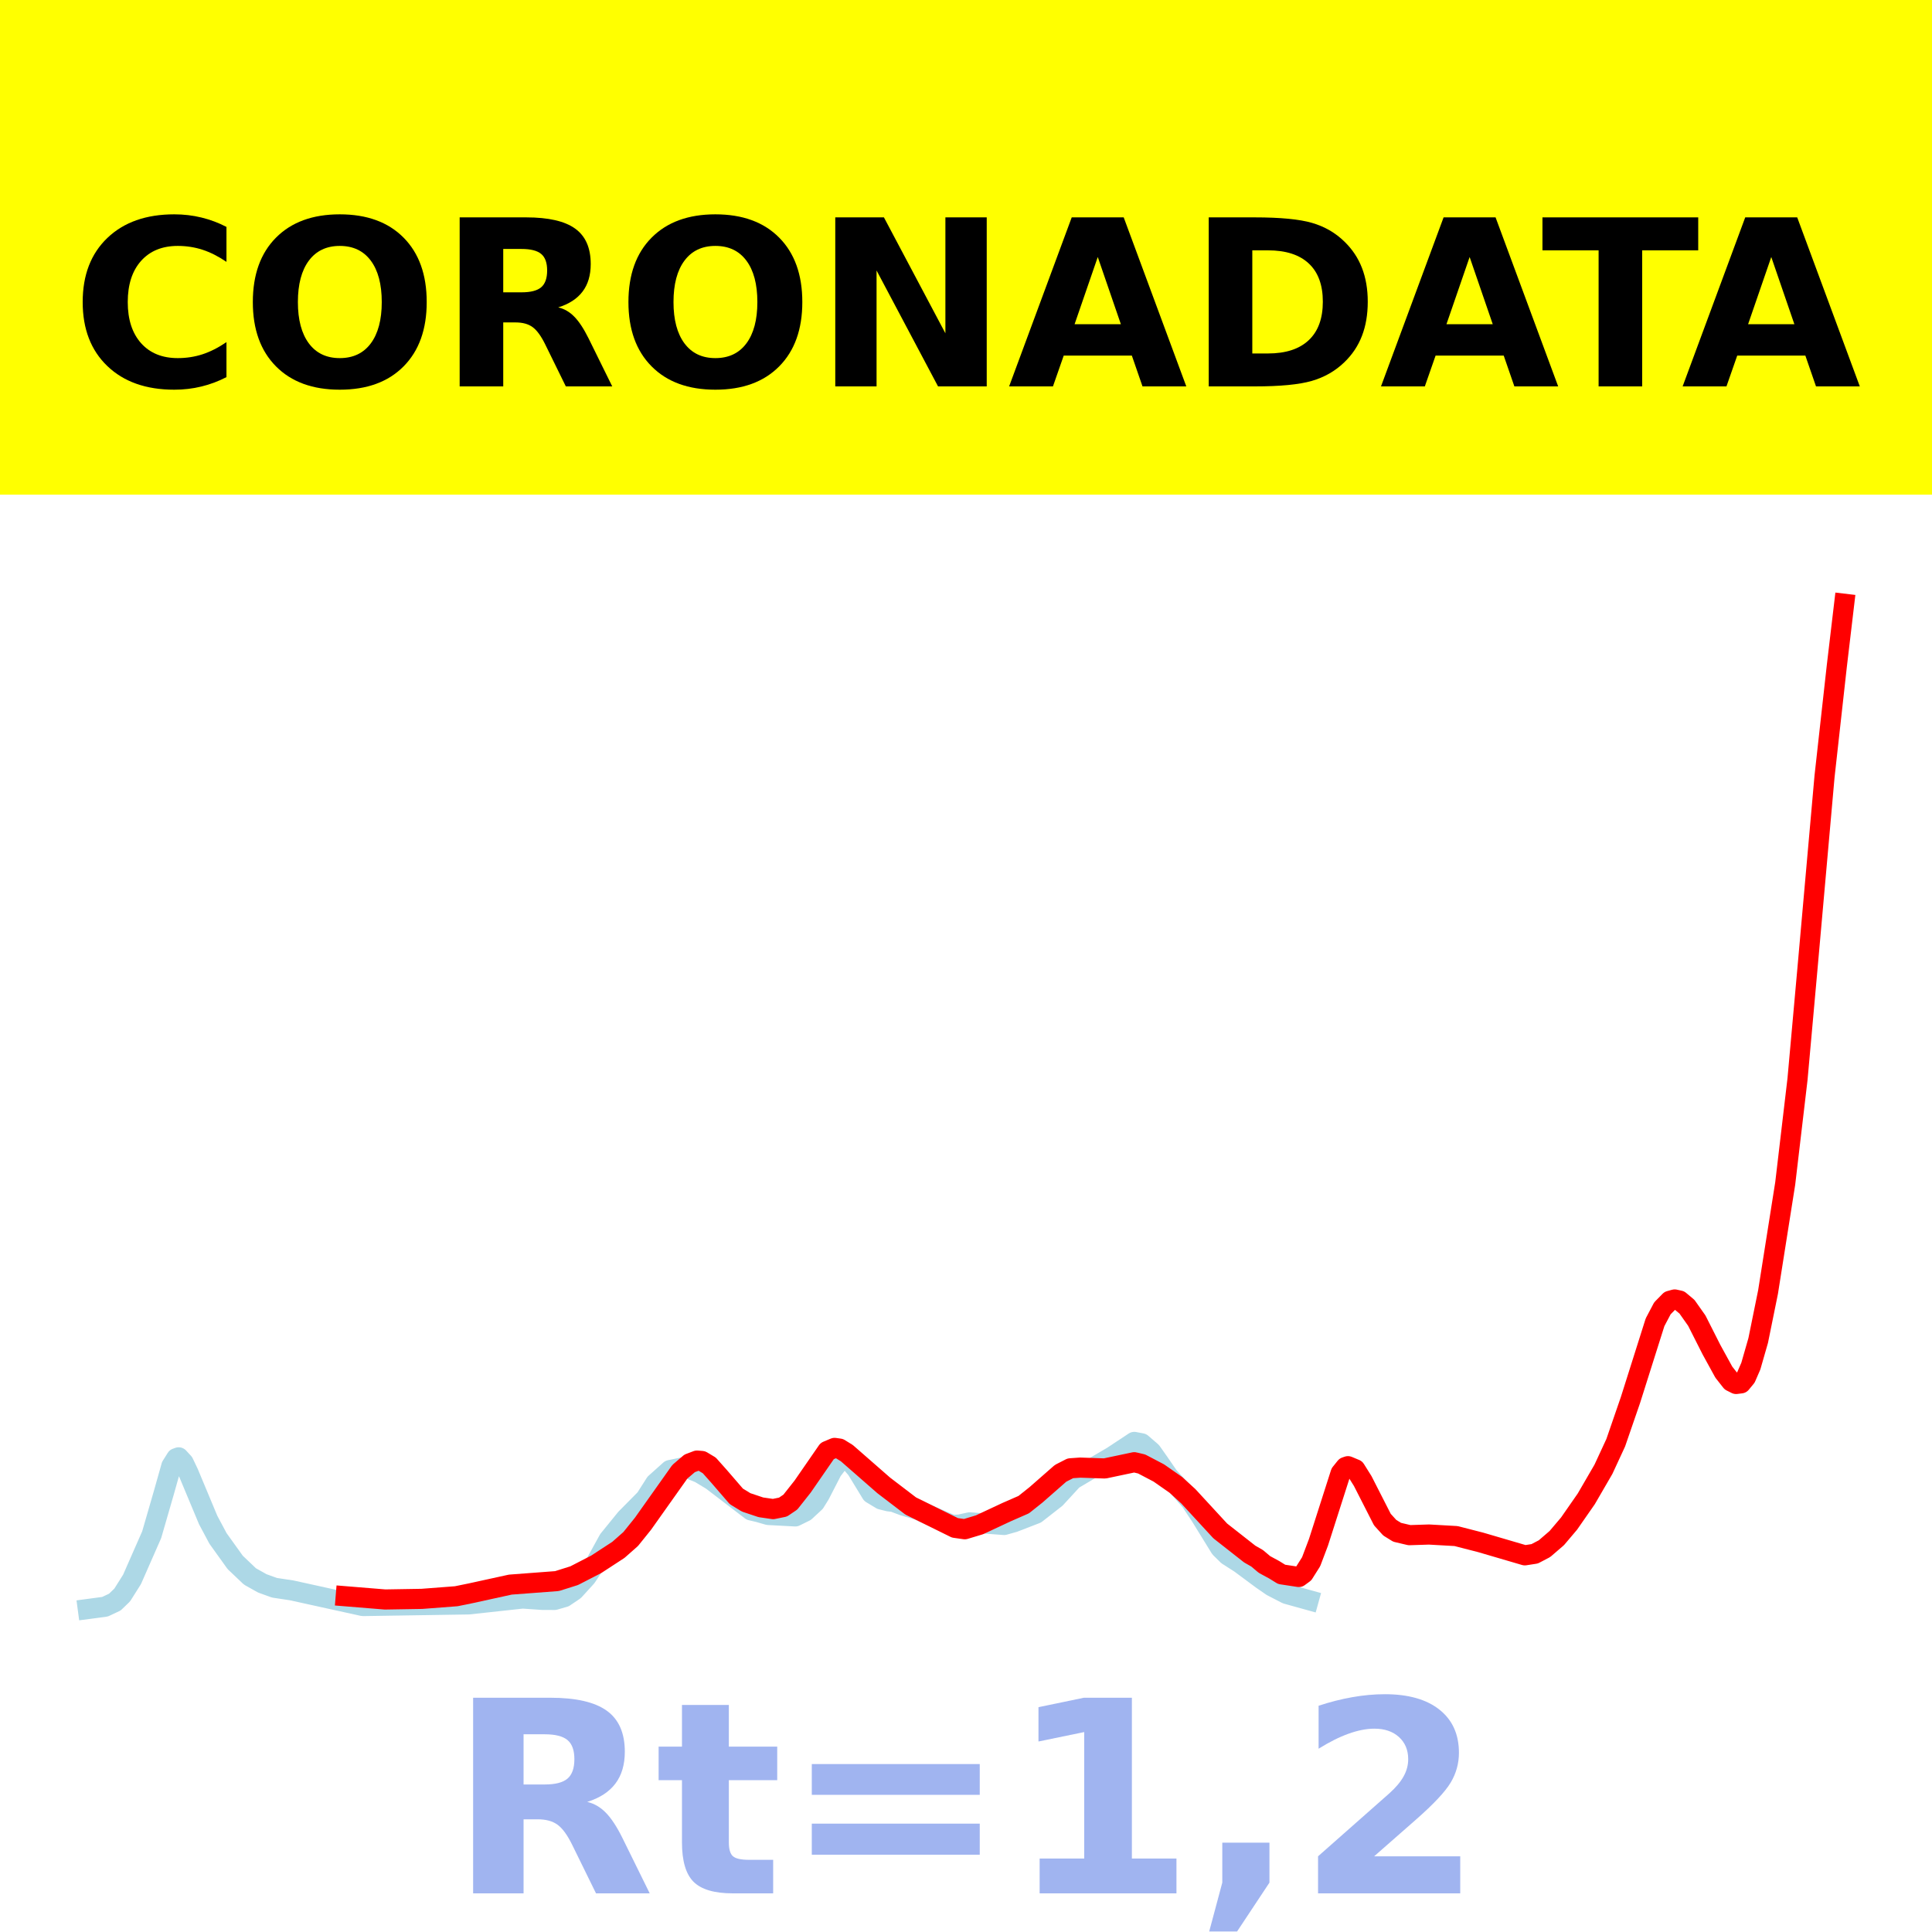
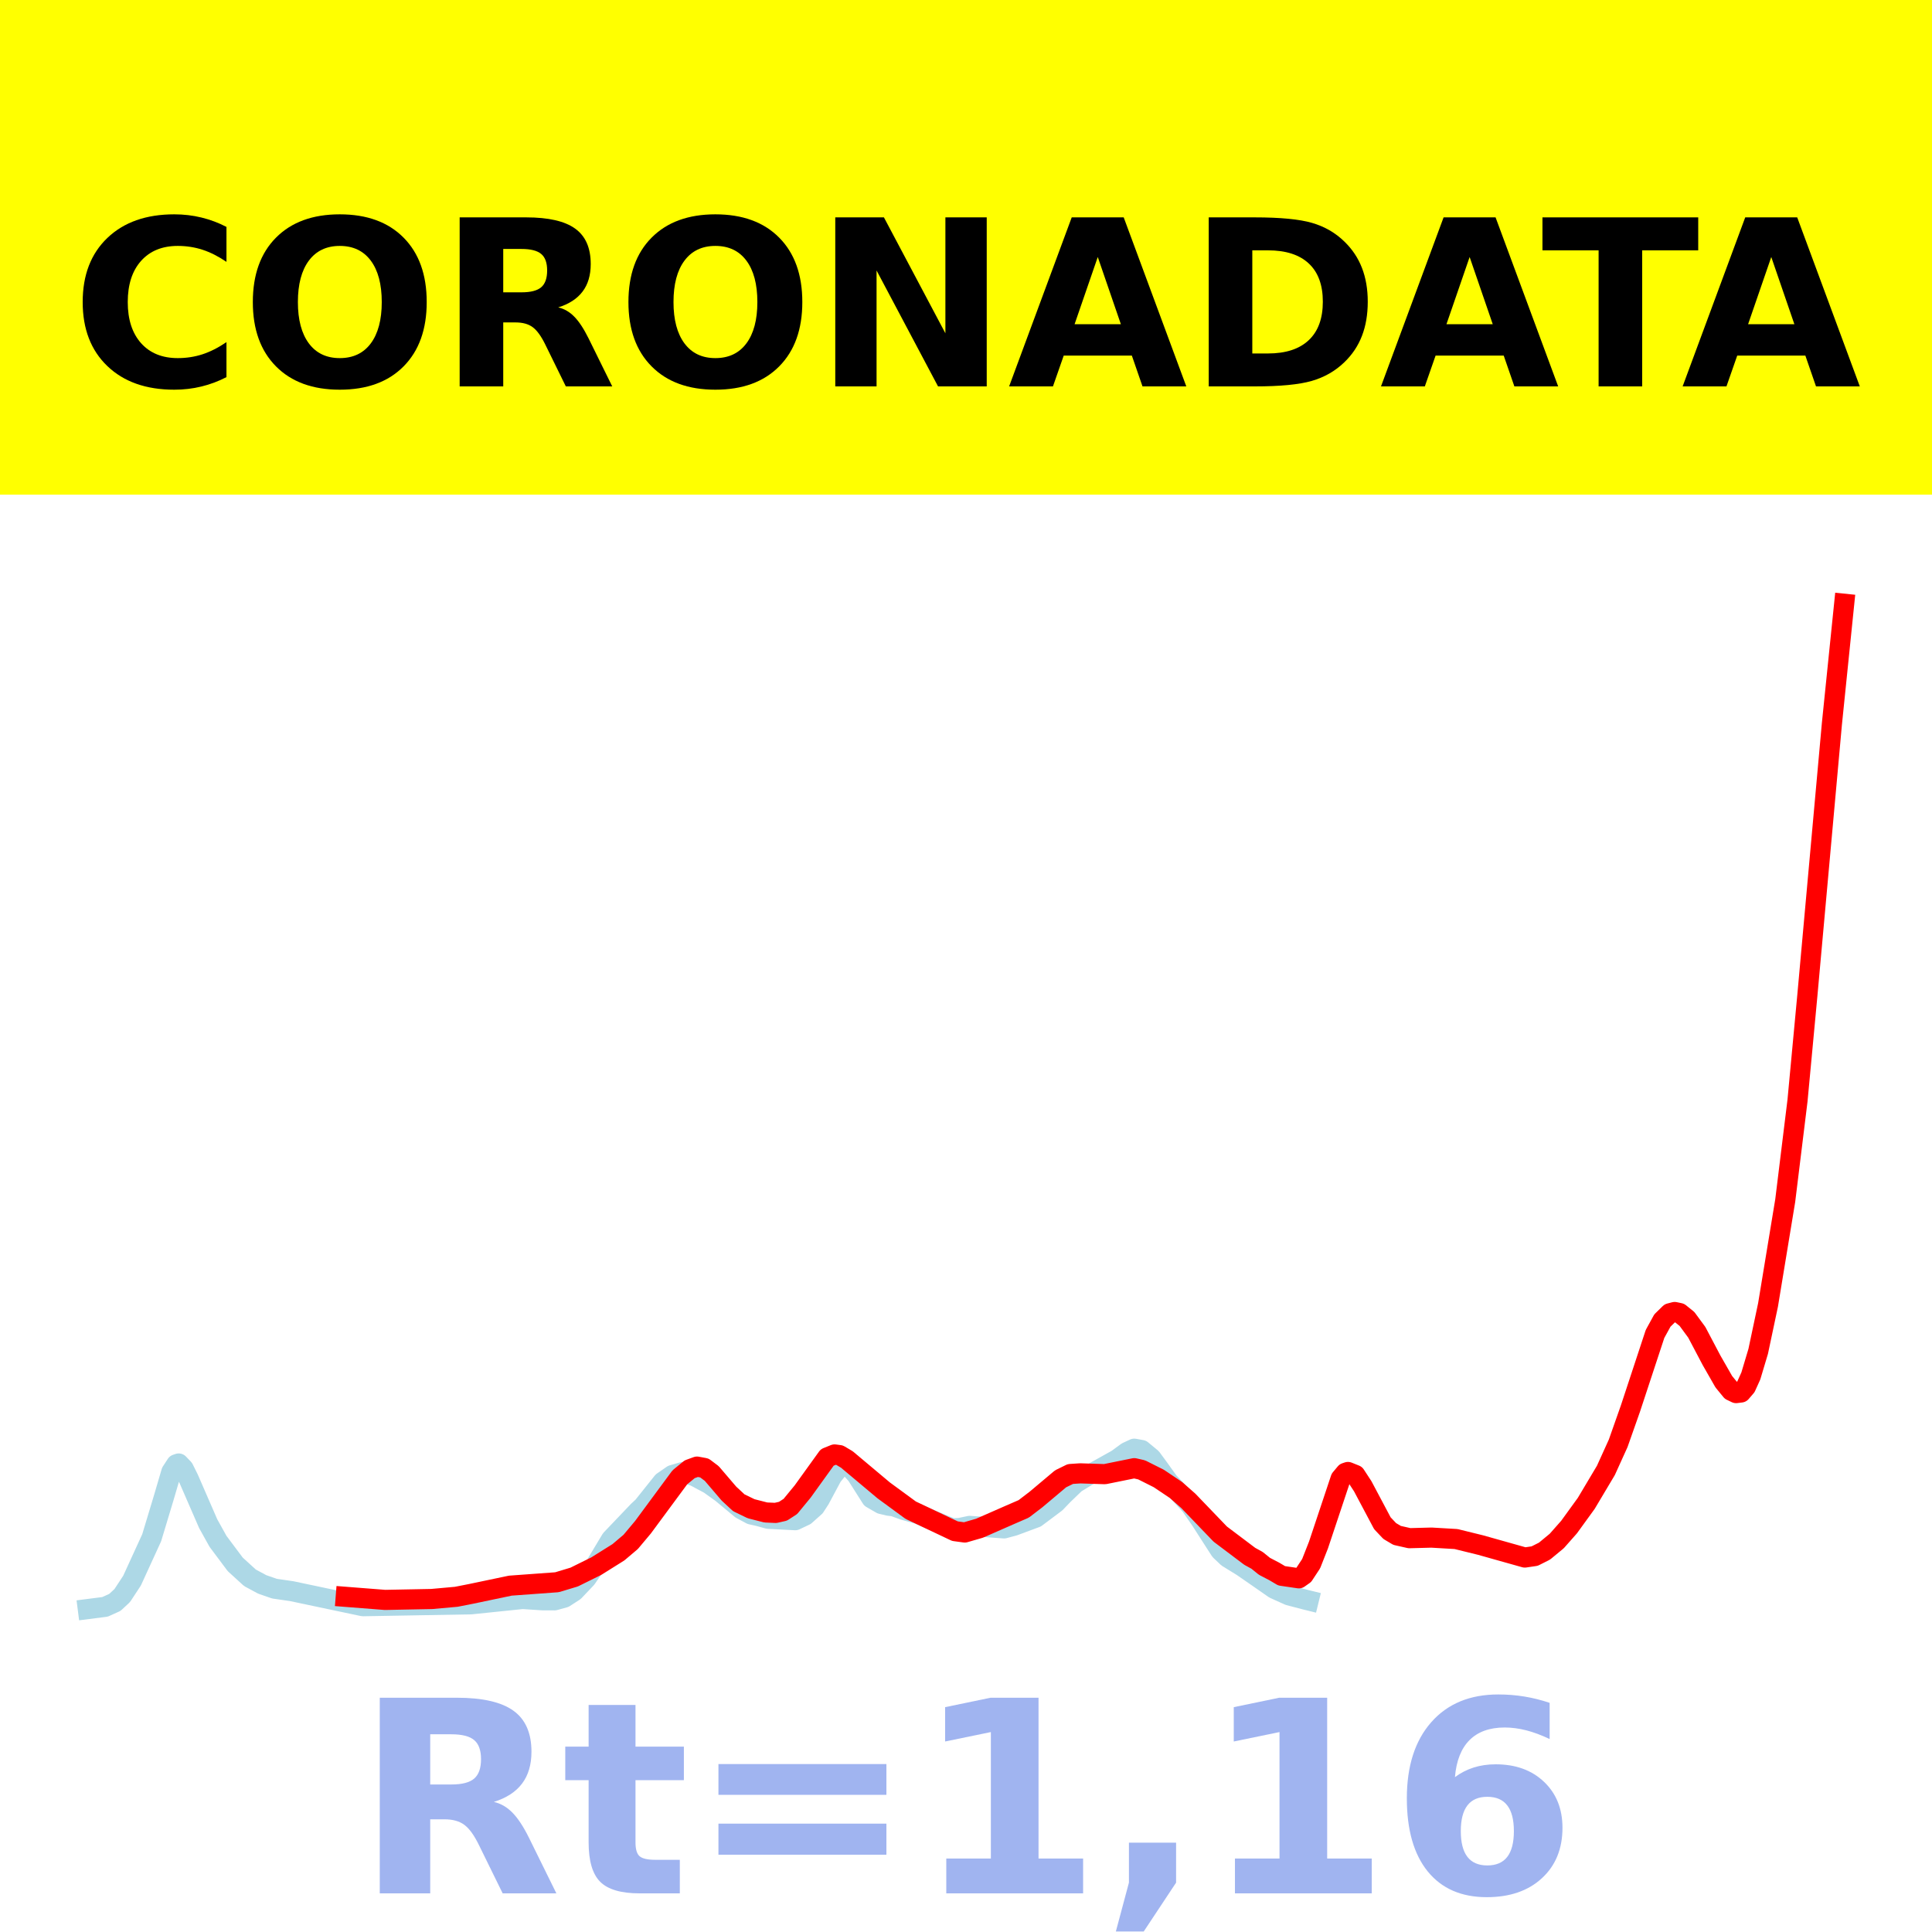
<svg xmlns="http://www.w3.org/2000/svg" xmlns:xlink="http://www.w3.org/1999/xlink" height="144pt" version="1.1" viewBox="0 0 144 144" width="144pt">
  <defs>
    <style type="text/css">*{stroke-linecap:butt;stroke-linejoin:round;}</style>
  </defs>
  <g id="figure_1">
    <g id="patch_1">
      <path d="M 0 144  L 144 144  L 144 0  L 0 0  z " style="fill:#ffffff;" />
    </g>
    <g id="axes_1">
      <g id="patch_2">
        <path d="M 0 144  L 144 144  L 144 0  L 0 0  z " style="fill:#ffffff;" />
      </g>
      <g id="line2d_1">
-         <path clip-path="url(#pc9b7823db6)" d="M 6.545 119.927  L 7.827 119.756  L 8.559 119.412  L 9.109 118.881  L 9.841 117.72  L 11.306 114.387  L 12.221 111.225  L 12.771 109.272  L 13.137 108.687  L 13.32 108.622  L 13.686 109.019  L 14.052 109.787  L 15.517 113.295  L 16.249 114.667  L 17.531 116.454  L 18.629 117.498  L 19.545 118.013  L 20.46 118.343  L 21.742 118.537  L 27.051 119.705  L 34.924 119.582  L 38.952 119.144  L 40.417 119.245  L 41.332 119.249  L 42.065 119.038  L 42.797 118.545  L 43.713 117.538  L 44.445 116.422  L 45.36 114.762  L 46.642 113.184  L 48.107 111.703  L 48.839 110.553  L 49.938 109.569  L 51.036 109.343  L 52.135 109.785  L 53.05 110.337  L 55.98 112.578  L 56.529 112.706  L 57.261 112.917  L 59.275 113.024  L 60.008 112.662  L 60.74 111.983  L 61.106 111.395  L 62.022 109.613  L 62.571 108.902  L 62.937 108.748  L 63.303 108.872  L 63.853 109.521  L 64.951 111.323  L 65.683 111.764  L 66.233 111.901  L 66.599 111.944  L 67.331 112.22  L 68.43 112.543  L 69.345 112.96  L 70.444 113.44  L 70.993 113.662  L 71.542 113.628  L 72.275 113.467  L 74.838 113.663  L 75.57 113.457  L 77.218 112.82  L 78.683 111.676  L 79.232 111.081  L 79.964 110.284  L 81.429 109.417  L 82.894 108.561  L 84.542 107.472  L 85.091 107.576  L 85.823 108.208  L 86.373 108.989  L 87.105 110.05  L 87.837 110.854  L 88.753 111.899  L 89.485 113.005  L 90.95 115.381  L 91.499 115.923  L 92.414 116.507  L 94.062 117.729  L 94.795 118.235  L 95.893 118.802  L 97.541 119.26  L 97.541 119.26  " style="fill:none;stroke:#add8e6;stroke-linecap:square;stroke-width:1.5;" />
+         <path clip-path="url(#pfcae1463c9)" d="M 6.545 119.93  L 7.827 119.766  L 8.559 119.435  L 9.109 118.926  L 9.841 117.812  L 11.306 114.614  L 12.221 111.579  L 12.771 109.705  L 13.137 109.143  L 13.32 109.081  L 13.686 109.462  L 14.052 110.198  L 15.517 113.565  L 16.249 114.882  L 17.531 116.597  L 18.629 117.599  L 19.545 118.093  L 20.46 118.41  L 21.742 118.596  L 27.051 119.717  L 35.107 119.575  L 38.952 119.178  L 40.417 119.275  L 41.332 119.279  L 42.065 119.077  L 42.797 118.604  L 43.713 117.637  L 44.445 116.567  L 45.544 114.735  L 47.558 112.624  L 47.924 112.282  L 49.388 110.449  L 50.121 109.941  L 50.853 109.728  L 51.769 110.03  L 52.867 110.615  L 53.783 111.271  L 55.247 112.486  L 55.98 112.877  L 56.529 113  L 57.261 113.202  L 59.275 113.306  L 60.008 112.958  L 60.74 112.306  L 61.106 111.742  L 62.022 110.032  L 62.571 109.349  L 62.937 109.202  L 63.303 109.321  L 63.853 109.944  L 64.951 111.673  L 65.683 112.096  L 66.233 112.227  L 66.599 112.268  L 67.331 112.534  L 68.43 112.844  L 69.345 113.244  L 70.444 113.704  L 70.993 113.918  L 71.542 113.885  L 72.275 113.731  L 74.838 113.918  L 75.57 113.721  L 77.218 113.109  L 78.683 112.012  L 79.232 111.44  L 80.147 110.557  L 81.063 109.995  L 83.26 108.77  L 83.992 108.233  L 84.542 107.977  L 85.091 108.077  L 85.823 108.683  L 86.373 109.433  L 87.105 110.451  L 87.837 111.223  L 88.753 112.225  L 89.485 113.287  L 90.95 115.567  L 91.499 116.087  L 92.598 116.765  L 93.513 117.397  L 94.978 118.416  L 96.076 118.911  L 97.358 119.245  L 97.541 119.29  L 97.541 119.29  " style="fill:none;stroke:#add8e6;stroke-linecap:square;stroke-width:1.5;" />
      </g>
      <g id="line2d_2">
-         <path clip-path="url(#pc9b7823db6)" d="M 25.77 118.977  L 28.699 119.216  L 31.446 119.17  L 34.009 118.974  L 35.107 118.749  L 38.037 118.108  L 41.516 117.845  L 42.797 117.441  L 44.445 116.592  L 46.093 115.517  L 47.008 114.71  L 47.924 113.572  L 50.67 109.698  L 51.402 109.072  L 51.952 108.863  L 52.318 108.894  L 52.867 109.223  L 53.599 110.045  L 54.881 111.53  L 55.613 111.978  L 56.712 112.346  L 57.627 112.479  L 58.36 112.329  L 58.909 111.958  L 59.825 110.799  L 61.655 108.151  L 62.205 107.918  L 62.571 107.97  L 63.12 108.31  L 65.866 110.711  L 67.88 112.249  L 71.176 113.877  L 71.908 113.981  L 73.007 113.649  L 75.021 112.707  L 76.303 112.146  L 77.218 111.417  L 79.049 109.812  L 79.781 109.438  L 80.514 109.387  L 82.345 109.45  L 84.542 108.986  L 85.091 109.116  L 86.373 109.788  L 87.654 110.683  L 88.57 111.523  L 90.95 114.105  L 93.147 115.83  L 93.696 116.144  L 94.245 116.607  L 94.978 117.005  L 95.527 117.344  L 96.809 117.539  L 97.175 117.271  L 97.724 116.402  L 98.273 114.951  L 99.921 109.801  L 100.287 109.344  L 100.47 109.281  L 101.02 109.511  L 101.569 110.388  L 103.034 113.261  L 103.583 113.866  L 104.132 114.206  L 105.048 114.422  L 106.512 114.375  L 108.526 114.489  L 110.357 114.959  L 113.653 115.925  L 114.385 115.812  L 115.118 115.428  L 116.033 114.64  L 116.949 113.559  L 118.23 111.718  L 119.512 109.51  L 120.427 107.534  L 121.526 104.346  L 123.357 98.556  L 123.906 97.515  L 124.455 96.956  L 124.821 96.855  L 125.188 96.936  L 125.737 97.395  L 126.469 98.432  L 127.568 100.605  L 128.483 102.271  L 129.032 102.969  L 129.399 103.153  L 129.765 103.107  L 130.131 102.664  L 130.497 101.822  L 131.046 99.911  L 131.779 96.305  L 133.06 88.205  L 133.976 80.434  L 134.708 72.302  L 135.99 57.876  L 136.905 49.646  L 137.455 45  L 137.455 45  " style="fill:none;stroke:#ff0000;stroke-linecap:square;stroke-width:1.5;" />
+         <path clip-path="url(#pfcae1463c9)" d="M 25.77 119.019  L 28.699 119.248  L 32.178 119.18  L 34.009 119.015  L 35.107 118.799  L 38.037 118.185  L 41.516 117.931  L 42.797 117.544  L 44.445 116.73  L 46.093 115.698  L 47.008 114.924  L 47.924 113.831  L 50.67 110.113  L 51.402 109.512  L 51.952 109.312  L 52.501 109.414  L 53.05 109.827  L 54.332 111.326  L 55.064 112.006  L 55.98 112.45  L 57.078 112.731  L 57.811 112.763  L 58.36 112.638  L 58.909 112.283  L 59.825 111.17  L 61.655 108.629  L 62.205 108.406  L 62.571 108.455  L 63.12 108.781  L 65.866 111.085  L 67.88 112.561  L 71.176 114.124  L 71.908 114.223  L 73.007 113.905  L 75.204 112.94  L 76.303 112.463  L 77.218 111.763  L 79.049 110.223  L 79.781 109.864  L 80.514 109.815  L 82.345 109.875  L 84.542 109.43  L 85.091 109.555  L 86.373 110.199  L 87.654 111.059  L 88.57 111.865  L 90.95 114.342  L 93.147 115.998  L 93.696 116.3  L 94.245 116.744  L 94.978 117.126  L 95.527 117.451  L 96.809 117.639  L 97.175 117.381  L 97.724 116.548  L 98.273 115.154  L 99.921 110.212  L 100.287 109.774  L 100.47 109.713  L 101.02 109.934  L 101.569 110.775  L 103.034 113.533  L 103.583 114.114  L 104.132 114.44  L 105.048 114.647  L 106.695 114.604  L 108.526 114.711  L 110.357 115.162  L 113.653 116.089  L 114.385 115.981  L 115.118 115.612  L 116.033 114.856  L 116.949 113.819  L 118.23 112.052  L 119.695 109.593  L 120.61 107.576  L 121.526 104.977  L 123.357 99.421  L 123.906 98.422  L 124.455 97.885  L 124.821 97.789  L 125.188 97.866  L 125.737 98.306  L 126.469 99.302  L 127.568 101.387  L 128.483 102.986  L 129.032 103.656  L 129.399 103.833  L 129.765 103.788  L 130.131 103.363  L 130.497 102.555  L 131.046 100.721  L 131.779 97.26  L 133.06 89.486  L 133.976 82.027  L 134.708 74.213  L 136.539 53.952  L 137.455 45  L 137.455 45  " style="fill:none;stroke:#ff0000;stroke-linecap:square;stroke-width:1.5;" />
      </g>
      <g id="patch_3">
-         <path d="M 0 144  L 0 0  " style="fill:none;stroke:#ffffff;stroke-linecap:square;stroke-linejoin:miter;stroke-width:0.8;" />
+         <path d="M 0 144  L 0 -0  " style="fill:none;stroke:#ffffff;stroke-linecap:square;stroke-linejoin:miter;stroke-width:0.8;" />
      </g>
      <g id="patch_4">
-         <path d="M 144 144  L 144 0  " style="fill:none;stroke:#ffffff;stroke-linecap:square;stroke-linejoin:miter;stroke-width:0.8;" />
+         <path d="M 144 144  L 144 -0  " style="fill:none;stroke:#ffffff;stroke-linecap:square;stroke-linejoin:miter;stroke-width:0.8;" />
      </g>
      <g id="patch_5">
        <path d="M -0 144  L 144 144  " style="fill:none;stroke:#ffffff;stroke-linecap:square;stroke-linejoin:miter;stroke-width:0.8;" />
      </g>
      <g id="patch_6">
        <path d="M -0 0  L 144 0  " style="fill:none;stroke:#ffffff;stroke-linecap:square;stroke-linejoin:miter;stroke-width:0.8;" />
      </g>
    </g>
    <g id="text_1">
      <g id="patch_7">
        <path d="M -64.848 36.368  L 208.848 36.368  L 208.848 -7.654  L -64.848 -7.654  z " style="fill:#ffff00;stroke:#ffff00;stroke-linejoin:miter;" />
      </g>
      <g transform="translate(72 9.45018)scale(0.1728 -0.1728)" />
      <g transform="translate(-60.87375 28.8)scale(0.1728 -0.1728)">
        <defs>
          <path id="DejaVuSans-Bold-32" />
          <path d="M 67 4  Q 61.812 1.312 56.203 -0.047  Q 50.594 -1.422 44.484 -1.422  Q 26.266 -1.422 15.625 8.766  Q 4.984 18.953 4.984 36.375  Q 4.984 53.859 15.625 64.031  Q 26.266 74.219 44.484 74.219  Q 50.594 74.219 56.203 72.844  Q 61.812 71.484 67 68.797  L 67 53.719  Q 61.766 57.281 56.688 58.938  Q 51.609 60.594 46 60.594  Q 35.938 60.594 30.172 54.141  Q 24.422 47.703 24.422 36.375  Q 24.422 25.094 30.172 18.641  Q 35.938 12.203 46 12.203  Q 51.609 12.203 56.688 13.859  Q 61.766 15.531 67 19.094  z " id="DejaVuSans-Bold-67" />
          <path d="M 42.484 60.594  Q 33.891 60.594 29.156 54.25  Q 24.422 47.906 24.422 36.375  Q 24.422 24.906 29.156 18.547  Q 33.891 12.203 42.484 12.203  Q 51.125 12.203 55.859 18.547  Q 60.594 24.906 60.594 36.375  Q 60.594 47.906 55.859 54.25  Q 51.125 60.594 42.484 60.594  z M 42.484 74.219  Q 60.062 74.219 70.016 64.156  Q 79.984 54.109 79.984 36.375  Q 79.984 18.703 70.016 8.641  Q 60.062 -1.422 42.484 -1.422  Q 24.953 -1.422 14.969 8.641  Q 4.984 18.703 4.984 36.375  Q 4.984 54.109 14.969 64.156  Q 24.953 74.219 42.484 74.219  z " id="DejaVuSans-Bold-79" />
          <path d="M 35.891 40.578  Q 41.797 40.578 44.359 42.766  Q 46.922 44.969 46.922 50  Q 46.922 54.984 44.359 57.125  Q 41.797 59.281 35.891 59.281  L 27.984 59.281  L 27.984 40.578  z M 27.984 27.594  L 27.984 0  L 9.188 0  L 9.188 72.906  L 37.891 72.906  Q 52.297 72.906 59 68.062  Q 65.719 63.234 65.719 52.781  Q 65.719 45.562 62.219 40.922  Q 58.734 36.281 51.703 34.078  Q 55.562 33.203 58.609 30.094  Q 61.672 27 64.797 20.703  L 75 0  L 54.984 0  L 46.094 18.109  Q 43.406 23.578 40.641 25.578  Q 37.891 27.594 33.297 27.594  z " id="DejaVuSans-Bold-82" />
          <path d="M 9.188 72.906  L 30.172 72.906  L 56.688 22.906  L 56.688 72.906  L 74.516 72.906  L 74.516 0  L 53.516 0  L 27 50  L 27 0  L 9.188 0  z " id="DejaVuSans-Bold-78" />
          <path d="M 53.422 13.281  L 24.031 13.281  L 19.391 0  L 0.484 0  L 27.484 72.906  L 49.906 72.906  L 76.906 0  L 58.016 0  z M 28.719 26.812  L 48.688 26.812  L 38.719 55.812  z " id="DejaVuSans-Bold-65" />
          <path d="M 27.984 58.688  L 27.984 14.203  L 34.719 14.203  Q 46.234 14.203 52.312 19.922  Q 58.406 25.641 58.406 36.531  Q 58.406 47.359 52.344 53.016  Q 46.297 58.688 34.719 58.688  z M 9.188 72.906  L 29 72.906  Q 45.609 72.906 53.734 70.531  Q 61.859 68.172 67.672 62.5  Q 72.797 57.562 75.281 51.109  Q 77.781 44.672 77.781 36.531  Q 77.781 28.266 75.281 21.797  Q 72.797 15.328 67.672 10.406  Q 61.812 4.734 53.609 2.359  Q 45.406 0 29 0  L 9.188 0  z " id="DejaVuSans-Bold-68" />
          <path d="M 0.484 72.906  L 67.672 72.906  L 67.672 58.688  L 43.5 58.688  L 43.5 0  L 24.703 0  L 24.703 58.688  L 0.484 58.688  z " id="DejaVuSans-Bold-84" />
        </defs>
        <use xlink:href="#DejaVuSans-Bold-32" />
        <use x="34.814" xlink:href="#DejaVuSans-Bold-32" />
        <use x="69.629" xlink:href="#DejaVuSans-Bold-32" />
        <use x="104.443" xlink:href="#DejaVuSans-Bold-32" />
        <use x="139.258" xlink:href="#DejaVuSans-Bold-32" />
        <use x="174.072" xlink:href="#DejaVuSans-Bold-32" />
        <use x="208.887" xlink:href="#DejaVuSans-Bold-32" />
        <use x="243.701" xlink:href="#DejaVuSans-Bold-32" />
        <use x="278.516" xlink:href="#DejaVuSans-Bold-32" />
        <use x="313.33" xlink:href="#DejaVuSans-Bold-32" />
        <use x="348.145" xlink:href="#DejaVuSans-Bold-32" />
        <use x="382.959" xlink:href="#DejaVuSans-Bold-67" />
        <use x="456.348" xlink:href="#DejaVuSans-Bold-79" />
        <use x="541.357" xlink:href="#DejaVuSans-Bold-82" />
        <use x="618.359" xlink:href="#DejaVuSans-Bold-79" />
        <use x="703.369" xlink:href="#DejaVuSans-Bold-78" />
        <use x="787.061" xlink:href="#DejaVuSans-Bold-65" />
        <use x="864.453" xlink:href="#DejaVuSans-Bold-68" />
        <use x="947.461" xlink:href="#DejaVuSans-Bold-65" />
        <use x="1017.104" xlink:href="#DejaVuSans-Bold-84" />
        <use x="1077.566" xlink:href="#DejaVuSans-Bold-65" />
        <use x="1154.959" xlink:href="#DejaVuSans-Bold-32" />
        <use x="1189.773" xlink:href="#DejaVuSans-Bold-32" />
        <use x="1224.588" xlink:href="#DejaVuSans-Bold-32" />
        <use x="1259.402" xlink:href="#DejaVuSans-Bold-32" />
        <use x="1294.217" xlink:href="#DejaVuSans-Bold-32" />
        <use x="1329.031" xlink:href="#DejaVuSans-Bold-32" />
        <use x="1363.846" xlink:href="#DejaVuSans-Bold-32" />
        <use x="1398.66" xlink:href="#DejaVuSans-Bold-32" />
        <use x="1433.475" xlink:href="#DejaVuSans-Bold-32" />
        <use x="1468.289" xlink:href="#DejaVuSans-Bold-32" />
        <use x="1503.104" xlink:href="#DejaVuSans-Bold-32" />
      </g>
    </g>
    <g id="text_2">
-       <g style="fill:#4169e1;opacity:0.5;" transform="translate(33.42656 141.12)scale(0.2 -0.2)">
+       <g style="fill:#4169e1;opacity:0.5;" transform="translate(26.46875 141.12)scale(0.2 -0.2)">
        <defs>
          <path d="M 27.484 70.219  L 27.484 54.688  L 45.516 54.688  L 45.516 42.188  L 27.484 42.188  L 27.484 19  Q 27.484 15.188 29 13.844  Q 30.516 12.5 35.016 12.5  L 44 12.5  L 44 0  L 29 0  Q 18.656 0 14.328 4.312  Q 10.016 8.641 10.016 19  L 10.016 42.188  L 1.312 42.188  L 1.312 54.688  L 10.016 54.688  L 10.016 70.219  z " id="DejaVuSans-Bold-116" />
          <path d="M 10.594 48.188  L 73.188 48.188  L 73.188 36.719  L 10.594 36.719  z M 10.594 25.984  L 73.188 25.984  L 73.188 14.406  L 10.594 14.406  z " id="DejaVuSans-Bold-61" />
          <path d="M 11.719 12.984  L 28.328 12.984  L 28.328 60.109  L 11.281 56.594  L 11.281 69.391  L 28.219 72.906  L 46.094 72.906  L 46.094 12.984  L 62.703 12.984  L 62.703 0  L 11.719 0  z " id="DejaVuSans-Bold-49" />
          <path d="M 10.203 18.891  L 27.781 18.891  L 27.781 4  L 15.719 -14.203  L 5.328 -14.203  L 10.203 4  z " id="DejaVuSans-Bold-44" />
-           <path d="M 28.812 13.812  L 60.891 13.812  L 60.891 0  L 7.906 0  L 7.906 13.812  L 34.516 37.312  Q 38.094 40.531 39.797 43.609  Q 41.5 46.688 41.5 50  Q 41.5 55.125 38.062 58.25  Q 34.625 61.375 28.906 61.375  Q 24.516 61.375 19.281 59.5  Q 14.062 57.625 8.109 53.906  L 8.109 69.922  Q 14.453 72.016 20.656 73.109  Q 26.859 74.219 32.812 74.219  Q 45.906 74.219 53.156 68.453  Q 60.406 62.703 60.406 52.391  Q 60.406 46.438 57.328 41.281  Q 54.25 36.141 44.391 27.484  z " id="DejaVuSans-Bold-50" />
+           <path d="M 36.188 35.984  Q 31.25 35.984 28.781 32.781  Q 26.312 29.594 26.312 23.188  Q 26.312 16.797 28.781 13.594  Q 31.25 10.406 36.188 10.406  Q 41.156 10.406 43.625 13.594  Q 46.094 16.797 46.094 23.188  Q 46.094 29.594 43.625 32.781  Q 41.156 35.984 36.188 35.984  z M 59.422 71  L 59.422 57.516  Q 54.781 59.719 50.672 60.766  Q 46.578 61.812 42.672 61.812  Q 34.281 61.812 29.594 57.141  Q 24.906 52.484 24.125 43.312  Q 27.344 45.703 31.094 46.891  Q 34.859 48.094 39.312 48.094  Q 50.484 48.094 57.344 41.547  Q 64.203 35.016 64.203 24.422  Q 64.203 12.703 56.531 5.641  Q 48.875 -1.422 35.984 -1.422  Q 21.781 -1.422 13.984 8.172  Q 6.203 17.781 6.203 35.406  Q 6.203 53.469 15.312 63.797  Q 24.422 74.125 40.281 74.125  Q 45.312 74.125 50.047 73.344  Q 54.781 72.562 59.422 71  z " id="DejaVuSans-Bold-54" />
        </defs>
        <use xlink:href="#DejaVuSans-Bold-82" />
        <use x="77.002" xlink:href="#DejaVuSans-Bold-116" />
        <use x="124.805" xlink:href="#DejaVuSans-Bold-61" />
        <use x="208.594" xlink:href="#DejaVuSans-Bold-49" />
        <use x="278.174" xlink:href="#DejaVuSans-Bold-44" />
-         <use x="316.162" xlink:href="#DejaVuSans-Bold-50" />
+         <use x="316.162" xlink:href="#DejaVuSans-Bold-49" />
+         <use x="385.742" xlink:href="#DejaVuSans-Bold-54" />
      </g>
    </g>
  </g>
  <defs>
-     <clipPath id="pc9b7823db6">
+     <clipPath id="pfcae1463c9">
      <rect height="144" width="144" x="0" y="0" />
    </clipPath>
  </defs>
</svg>
